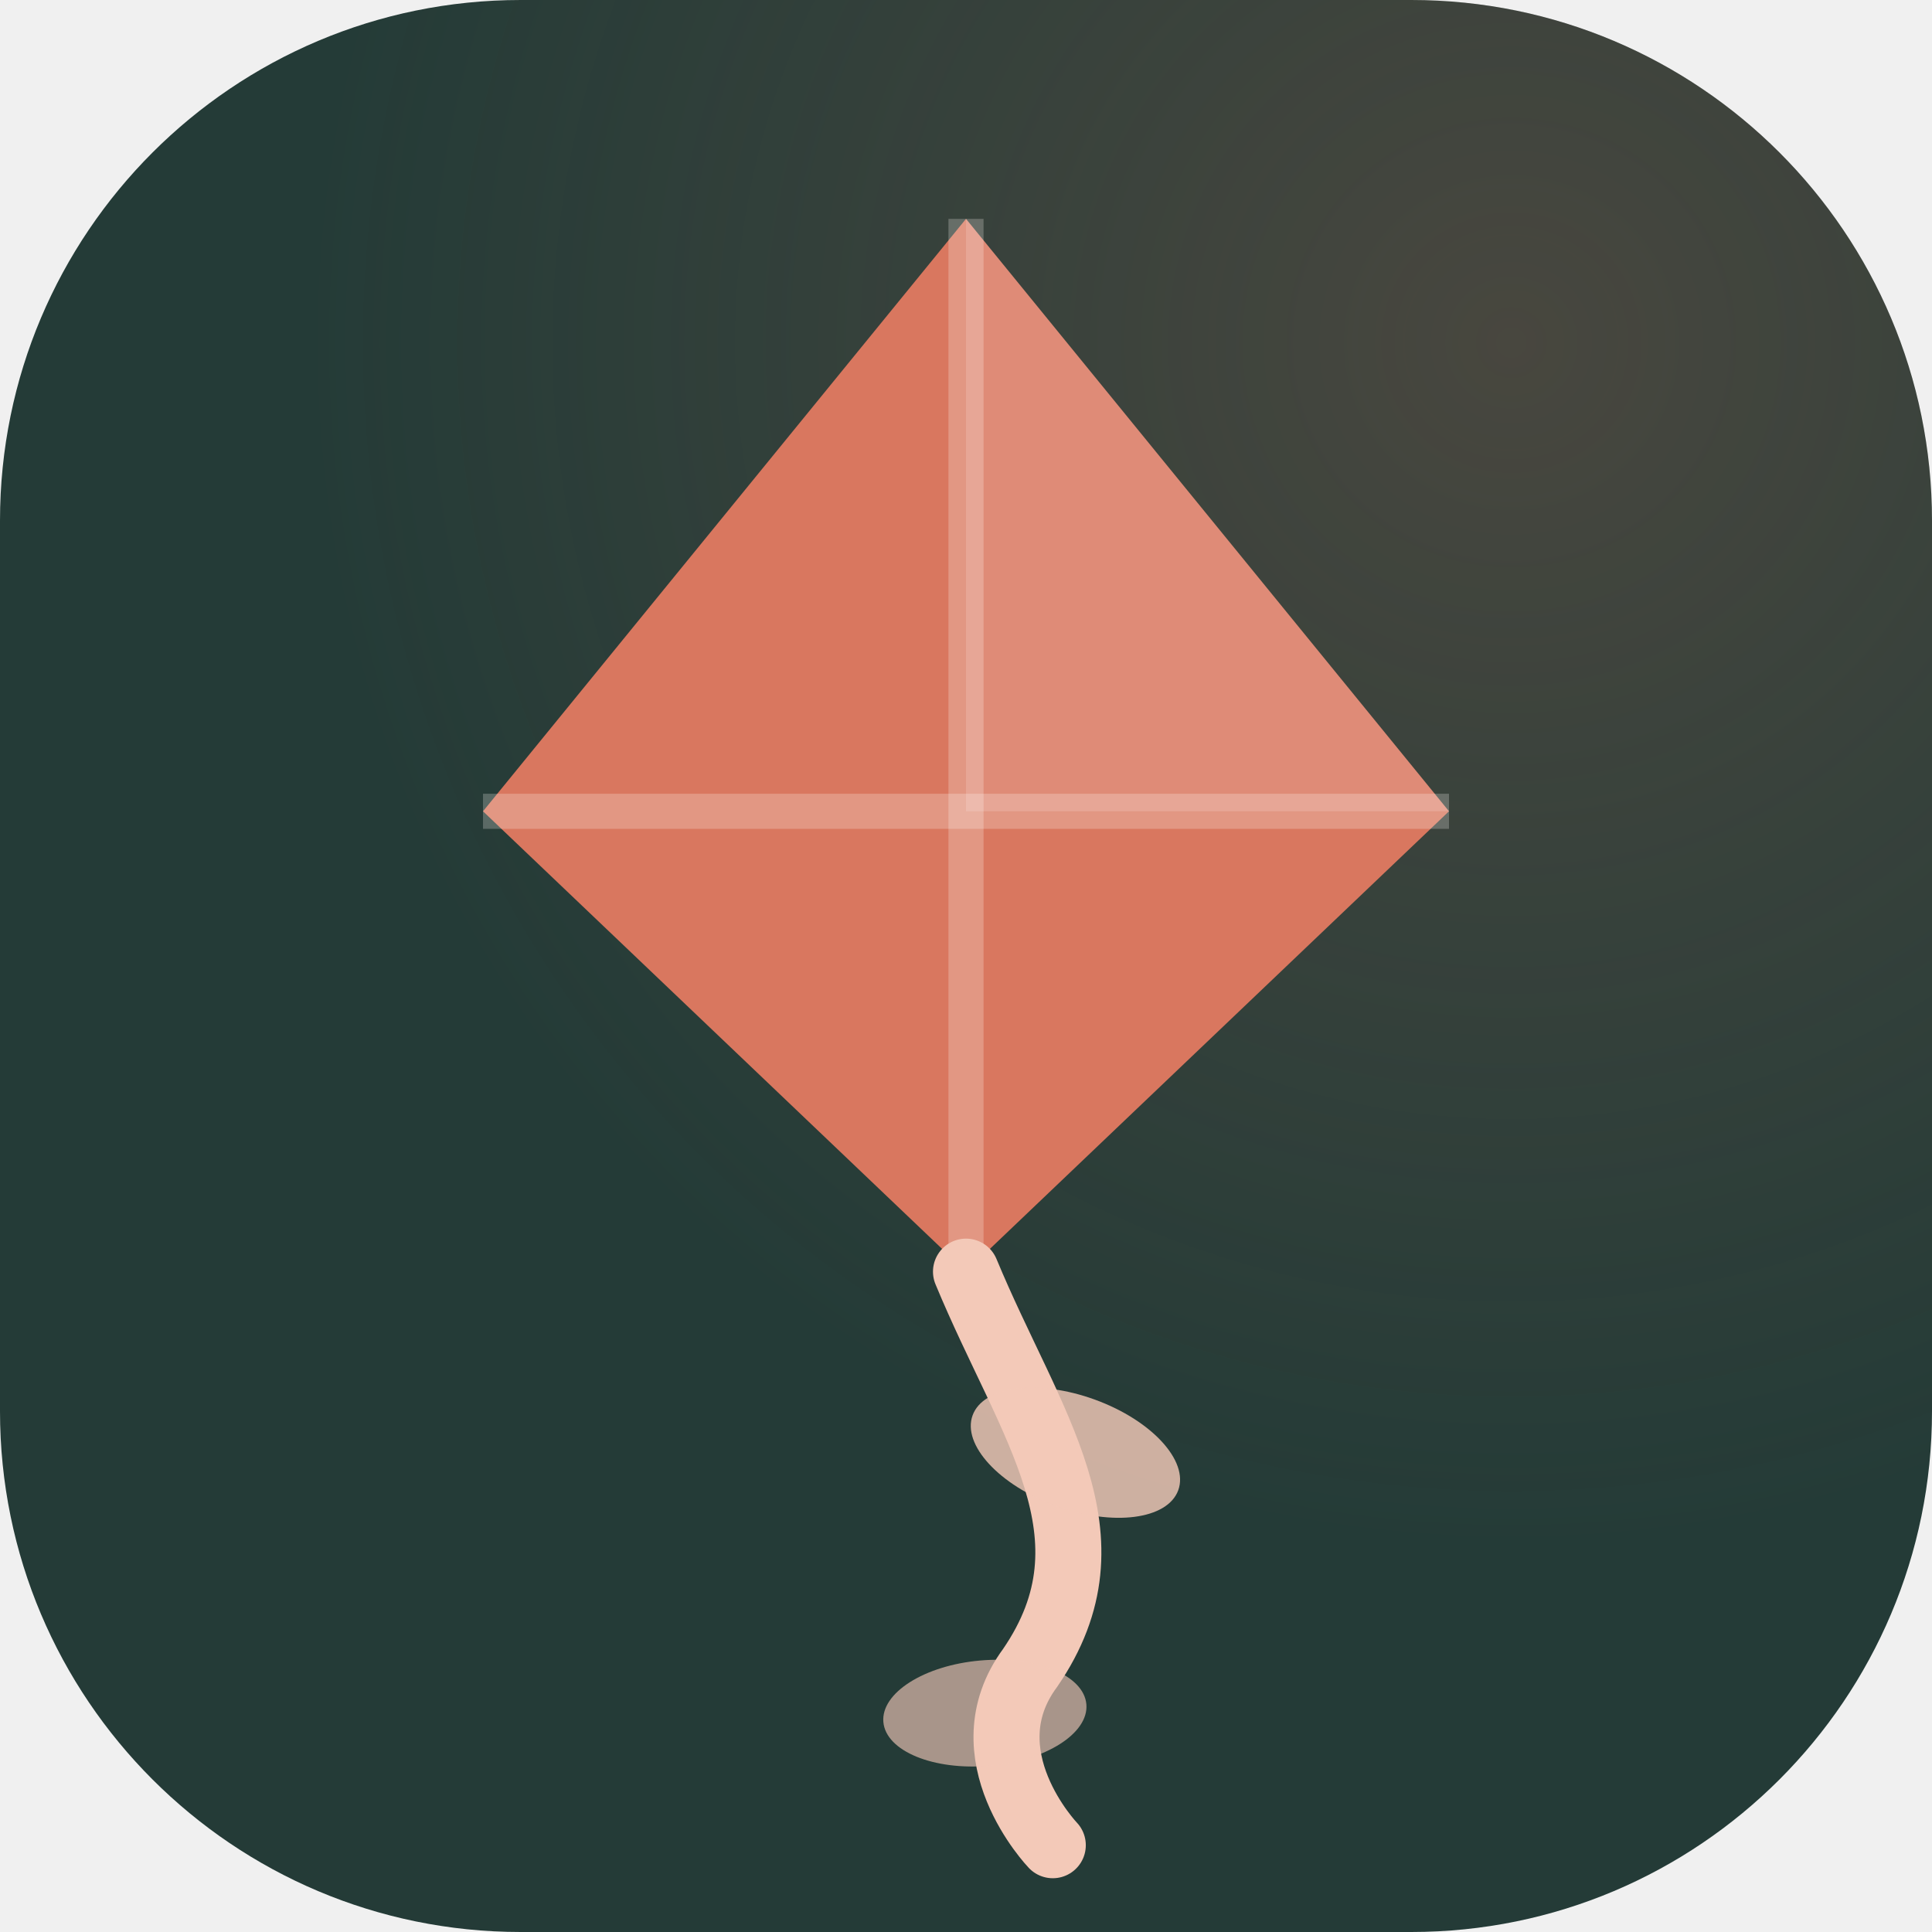
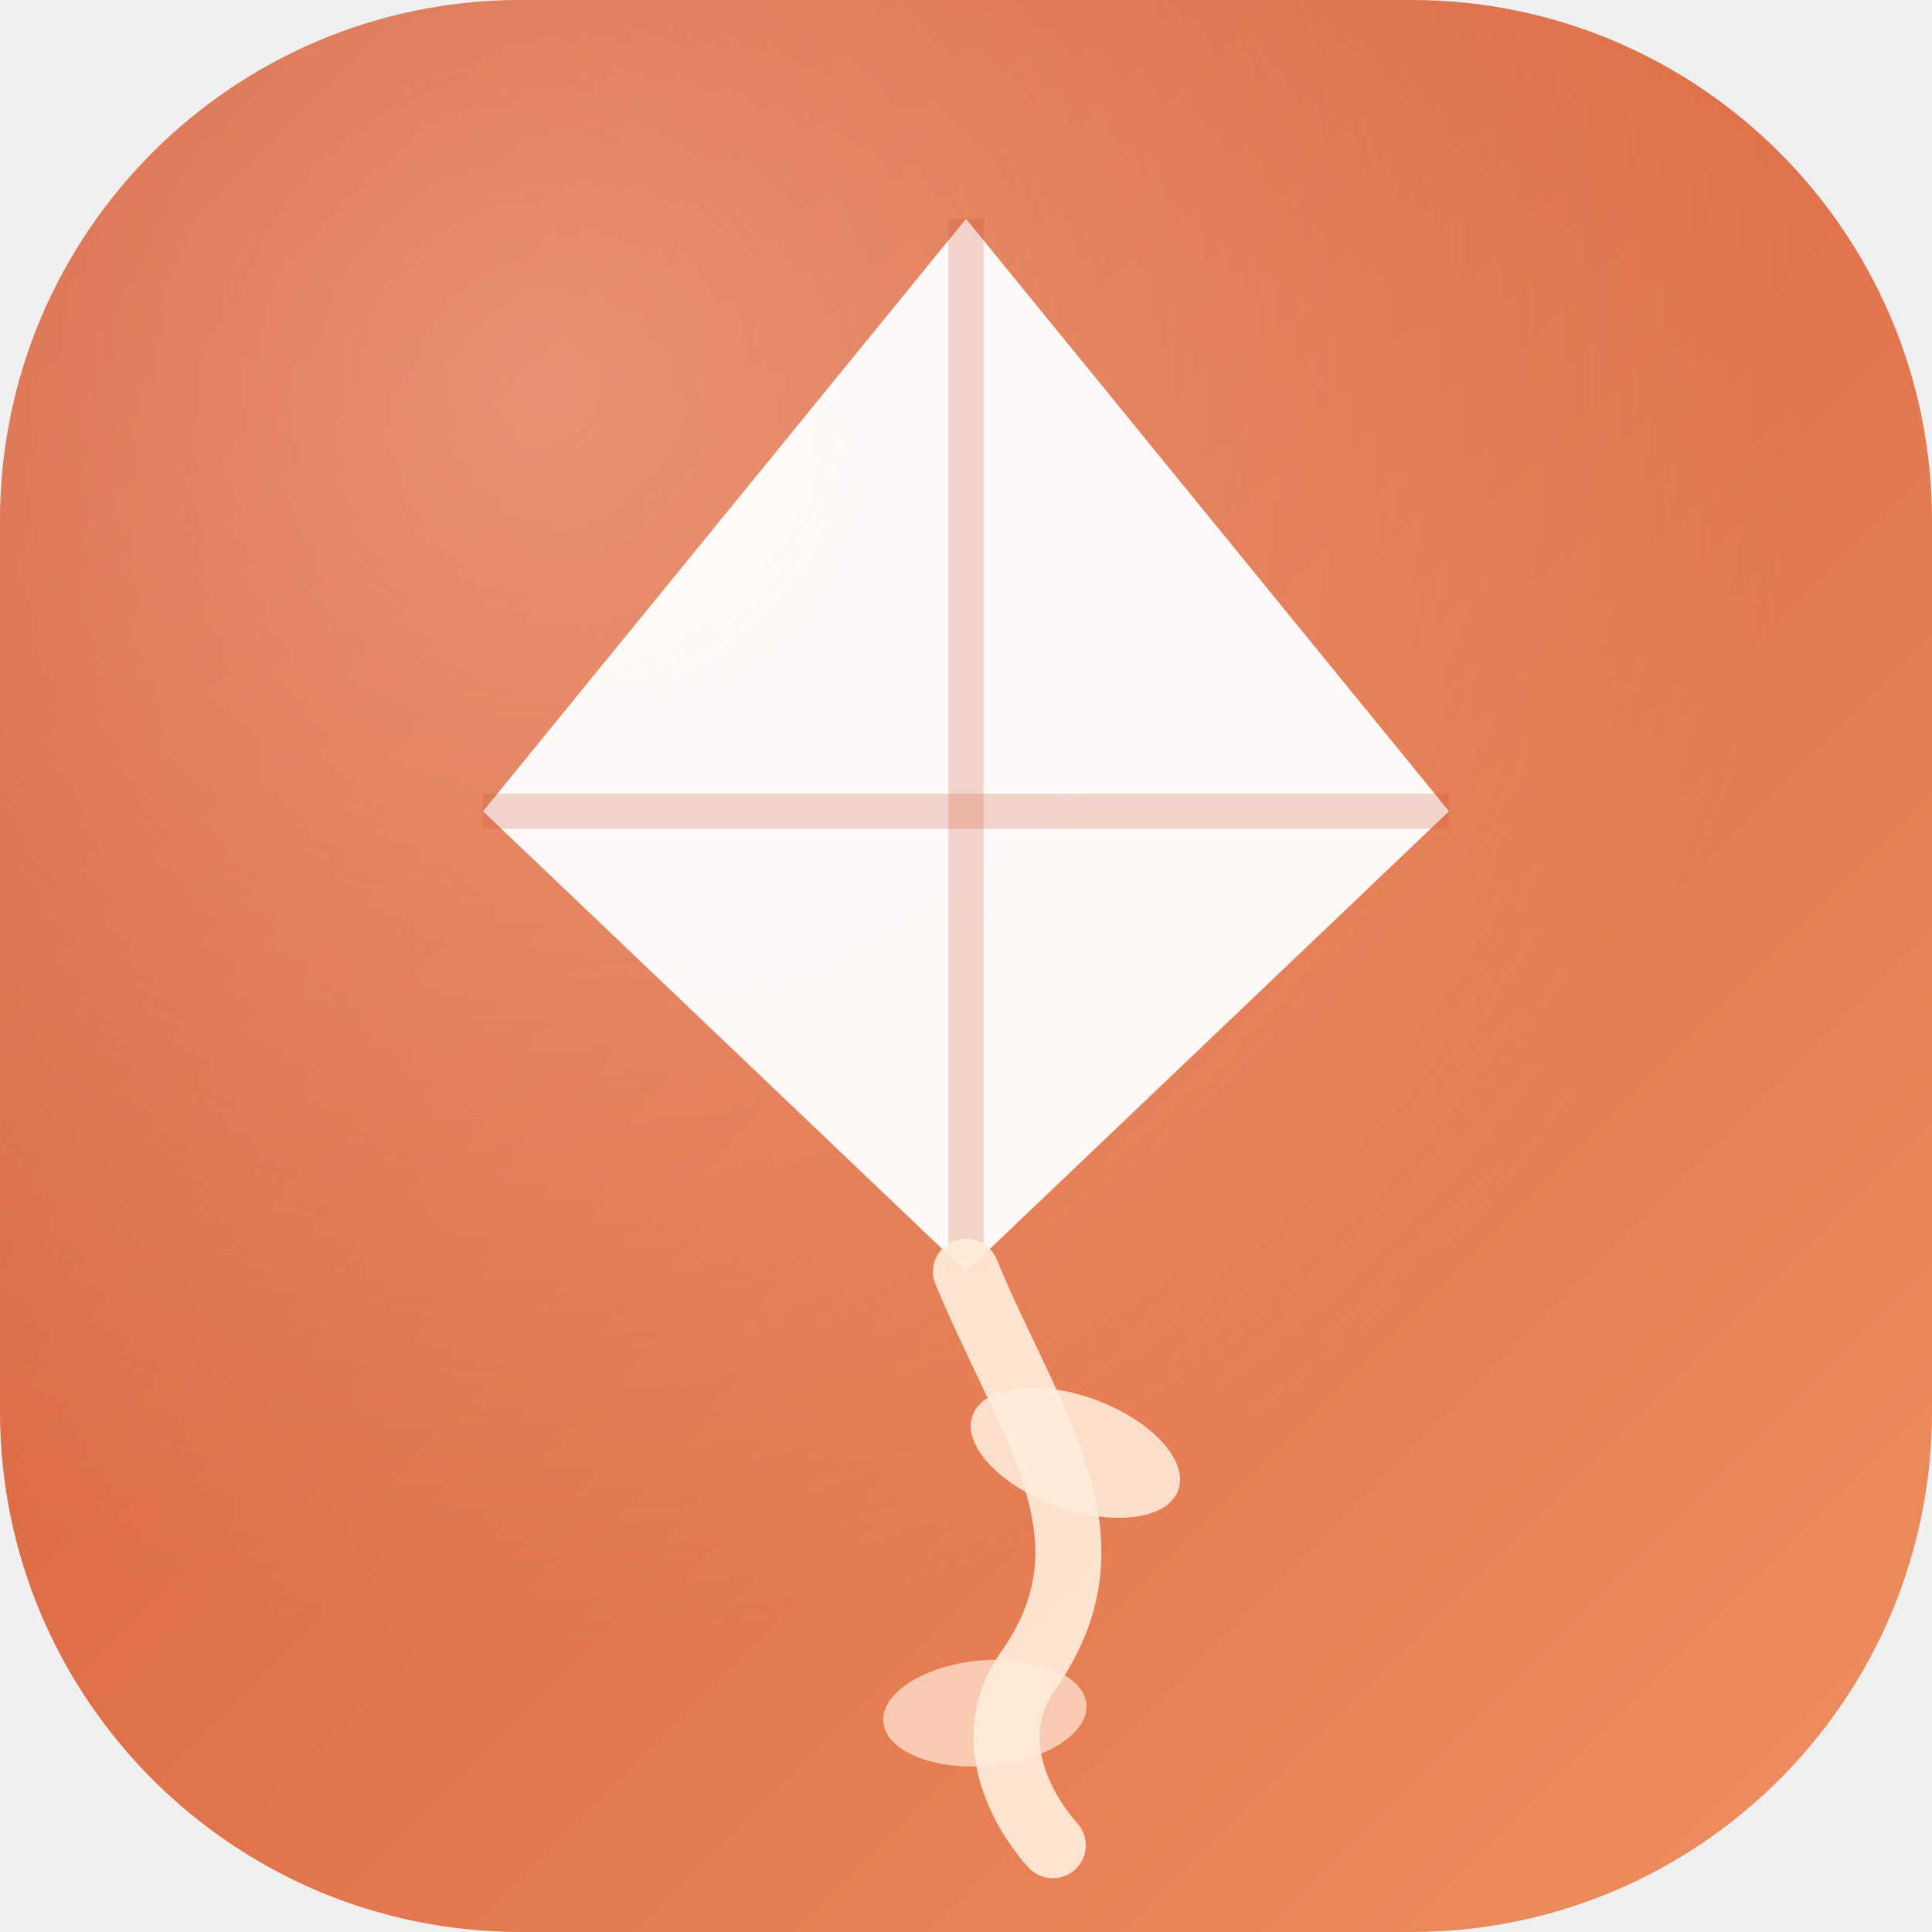
<svg xmlns="http://www.w3.org/2000/svg" viewBox="0 0 512 512" fill="none">
  <defs>
-     <radialGradient id="g" cx="78%" cy="18%" r="62%">
-       <stop offset="0%" stop-color="#d9775f" stop-opacity="0.20" />
-       <stop offset="100%" stop-color="#d9775f" stop-opacity="0" />
+     <linearGradient id="bg" x1="0" y1="0" x2="1" y2="1">
+       <stop offset="0%" stop-color="#d05535" />
+       <stop offset="100%" stop-color="#f09060" />
+     </linearGradient>
+     <radialGradient id="gl" cx="28%" cy="20%" r="65%">
+       <stop offset="0%" stop-color="rgba(255,210,185,0.42)" />
+       <stop offset="100%" stop-color="rgba(255,210,185,0)" />
    </radialGradient>
  </defs>
-   <rect width="512" height="512" rx="138" fill="#243b37" />
-   <rect width="512" height="512" rx="138" fill="url(#g)" />
-   <path d="M256 58L384 215L256 337L128 215Z" fill="#d9775f" />
-   <path d="M256 58L384 215L256 215Z" fill="white" opacity="0.15" />
-   <line x1="128" y1="215" x2="384" y2="215" stroke="rgba(255,252,247,0.24)" stroke-width="9.3" />
-   <line x1="256" y1="58" x2="256" y2="337" stroke="rgba(255,252,247,0.24)" stroke-width="9.3" />
-   <path d="M256 337C273 378 297 407 273 442C256 465 279 489 279 489" stroke="#f3c9b8" stroke-width="17.5" stroke-linecap="round" fill="none" />
-   <ellipse cx="285" cy="385" rx="29" ry="15" fill="#f3c9b8" opacity="0.82" transform="rotate(20 285 385)" />
-   <ellipse cx="261" cy="454" rx="27" ry="14" fill="#f3c9b8" opacity="0.64" transform="rotate(-5 261 454)" />
+   <rect width="512" height="512" rx="138" fill="url(#bg)" />
+   <rect width="512" height="512" rx="138" fill="url(#gl)" />
+   <path d="M256 58L384 215L256 337L128 215Z" fill="rgba(255,255,255,0.95)" />
+   <path d="M256 58L384 215L256 215Z" fill="rgba(255,255,255,0.08)" />
+   <line x1="128" y1="215" x2="384" y2="215" stroke="rgba(200,80,45,0.22)" stroke-width="9.3" />
+   <line x1="256" y1="58" x2="256" y2="337" stroke="rgba(200,80,45,0.22)" stroke-width="9.3" />
+   <path d="M256 337C273 378 297 407 273 442C256 465 279 489 279 489" stroke="rgba(255,236,218,0.92)" stroke-width="17.5" stroke-linecap="round" fill="none" />
+   <ellipse cx="285" cy="385" rx="29" ry="15" fill="rgba(255,236,218,0.88)" transform="rotate(20 285 385)" />
+   <ellipse cx="261" cy="454" rx="27" ry="14" fill="rgba(255,236,218,0.70)" transform="rotate(-5 261 454)" />
</svg>
